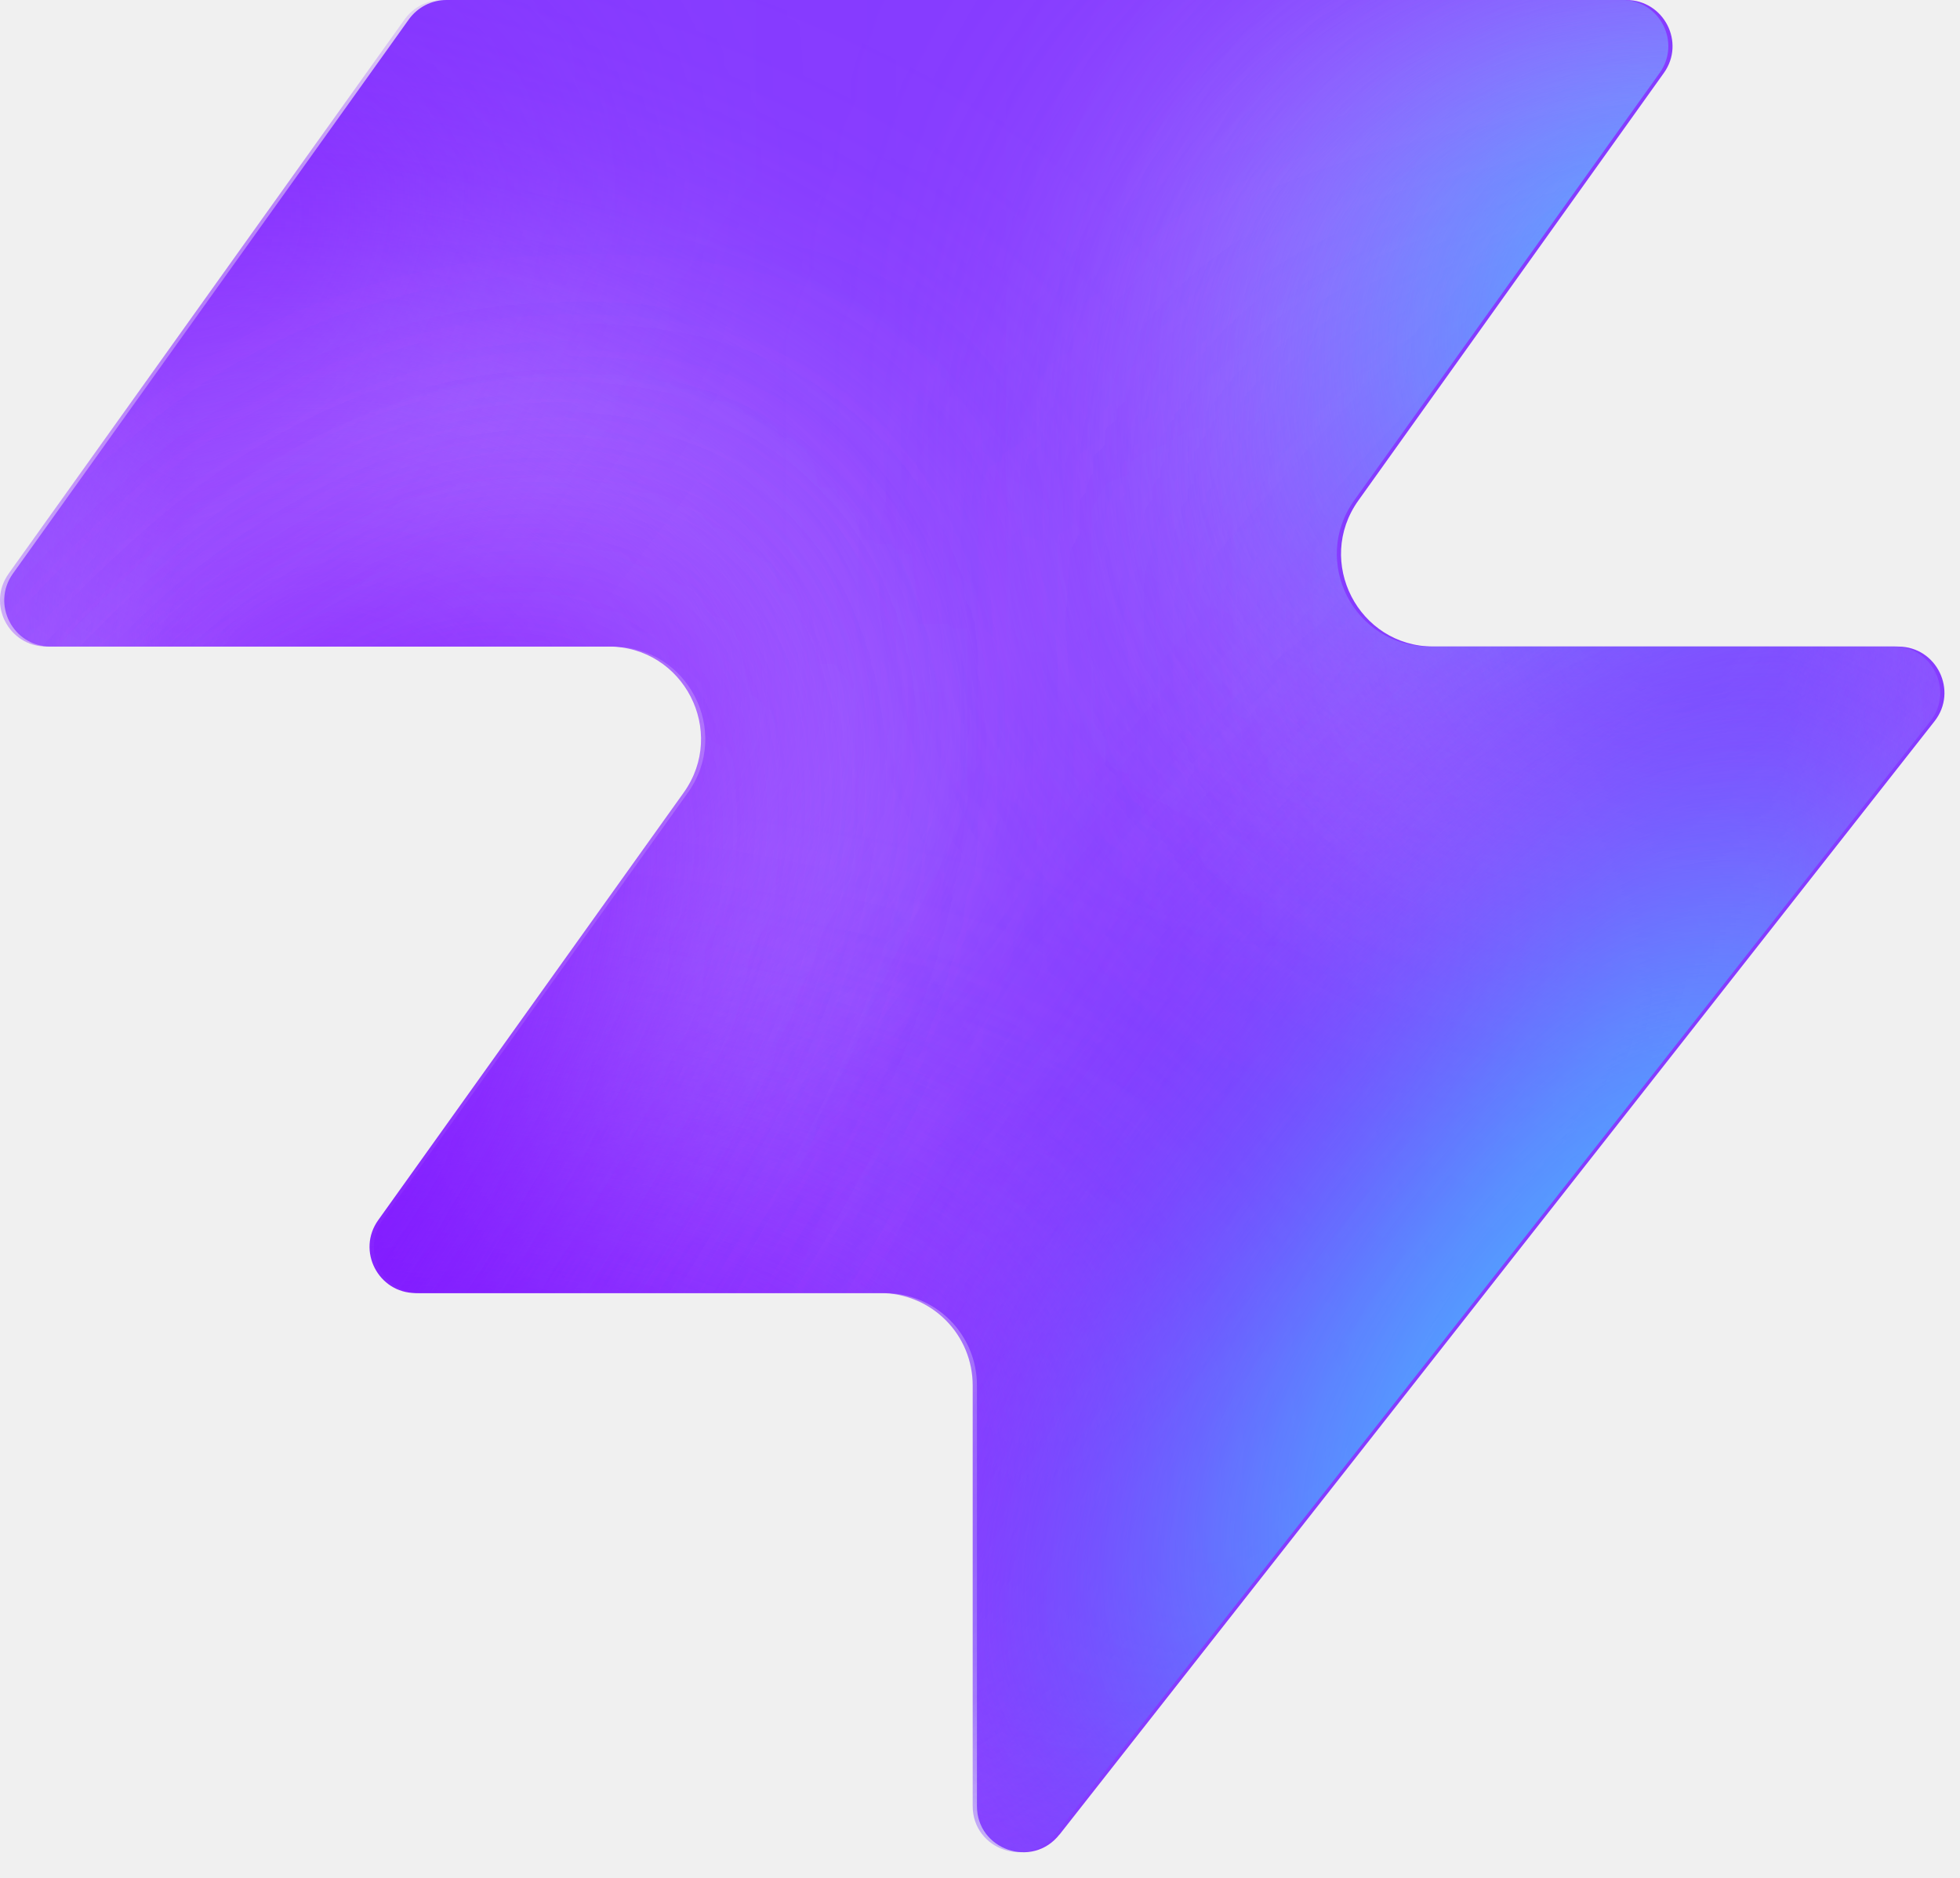
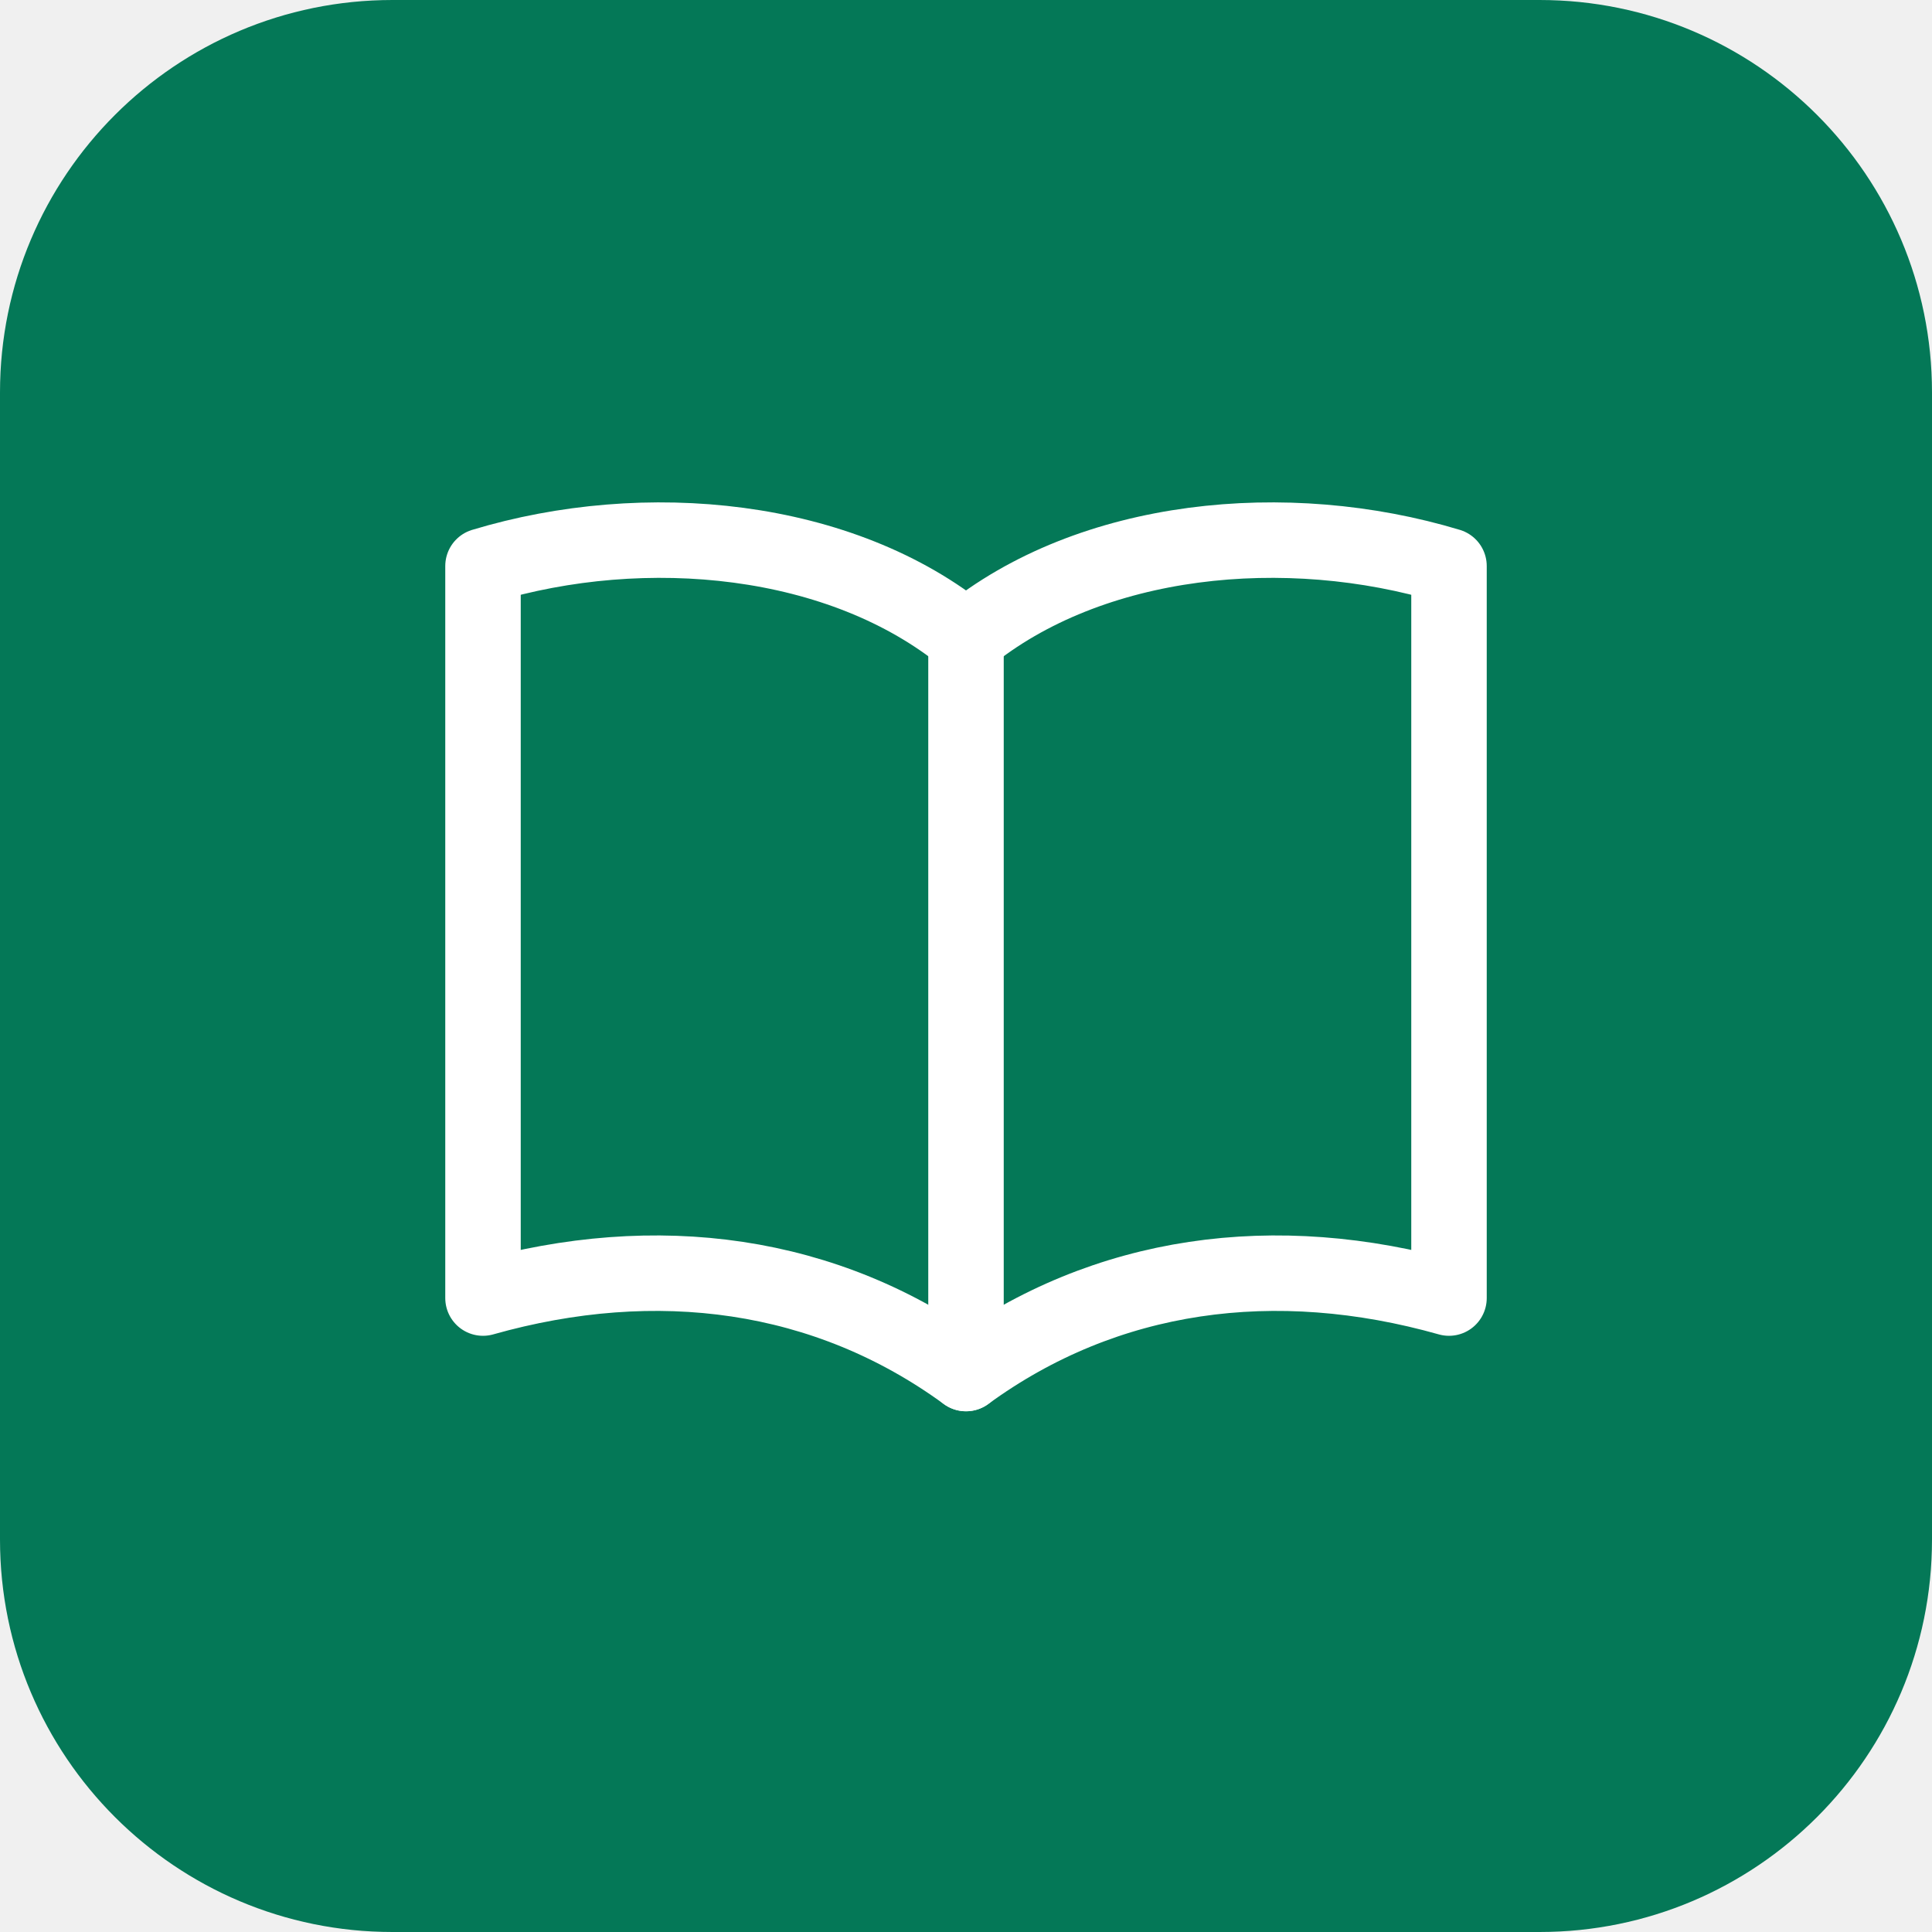
- <svg xmlns="http://www.w3.org/2000/svg" width="48" height="46" fill="none" viewBox="0 0 48 46">
-   <path fill="#863bff" d="M25.946 44.938c-.664.845-2.021.375-2.021-.698V33.937a2.26 2.26 0 0 0-2.262-2.262H10.287c-.92 0-1.456-1.04-.92-1.788l7.48-10.471c1.07-1.497 0-3.578-1.842-3.578H1.237c-.92 0-1.456-1.04-.92-1.788L10.013.474c.214-.297.556-.474.92-.474h28.894c.92 0 1.456 1.04.92 1.788l-7.48 10.471c-1.07 1.498 0 3.579 1.842 3.579h11.377c.943 0 1.473 1.088.89 1.83L25.947 44.94z" style="fill:#863bff;fill:color(display-p3 .525 .23 1);fill-opacity:1" />
-   <mask id="a" width="48" height="46" x="0" y="0" maskUnits="userSpaceOnUse" style="mask-type:alpha">
-     <path fill="#000" d="M25.842 44.938c-.664.844-2.021.375-2.021-.698V33.937a2.26 2.26 0 0 0-2.262-2.262H10.183c-.92 0-1.456-1.04-.92-1.788l7.48-10.471c1.07-1.498 0-3.579-1.842-3.579H1.133c-.92 0-1.456-1.04-.92-1.787L9.91.473c.214-.297.556-.474.92-.474h28.894c.92 0 1.456 1.04.92 1.788l-7.48 10.471c-1.07 1.498 0 3.578 1.842 3.578h11.377c.943 0 1.473 1.088.89 1.832L25.843 44.94z" style="fill:#000;fill-opacity:1" />
-   </mask>
-   <g mask="url(#a)">
-     <g filter="url(#b)">
-       <ellipse cx="5.508" cy="14.704" fill="#ede6ff" rx="5.508" ry="14.704" style="fill:#ede6ff;fill:color(display-p3 .927 .903 1);fill-opacity:1" transform="matrix(.00324 1 1 -.00324 -4.47 31.516)" />
-     </g>
-     <g filter="url(#c)">
-       <ellipse cx="10.399" cy="29.851" fill="#ede6ff" rx="10.399" ry="29.851" style="fill:#ede6ff;fill:color(display-p3 .927 .903 1);fill-opacity:1" transform="matrix(.00324 1 1 -.00324 -39.328 7.883)" />
-     </g>
-     <g filter="url(#d)">
-       <ellipse cx="5.508" cy="30.487" fill="#7e14ff" rx="5.508" ry="30.487" style="fill:#7e14ff;fill:color(display-p3 .492 .077 1);fill-opacity:1" transform="rotate(89.814 -25.913 -14.639)scale(1 -1)" />
-     </g>
-     <g filter="url(#e)">
-       <ellipse cx="5.508" cy="30.599" fill="#7e14ff" rx="5.508" ry="30.599" style="fill:#7e14ff;fill:color(display-p3 .492 .077 1);fill-opacity:1" transform="rotate(89.814 -32.644 -3.334)scale(1 -1)" />
-     </g>
-     <g filter="url(#f)">
-       <ellipse cx="5.508" cy="30.599" fill="#7e14ff" rx="5.508" ry="30.599" style="fill:#7e14ff;fill:color(display-p3 .492 .077 1);fill-opacity:1" transform="matrix(.00324 1 1 -.00324 -34.34 30.47)" />
-     </g>
-     <g filter="url(#g)">
-       <ellipse cx="14.072" cy="22.078" fill="#ede6ff" rx="14.072" ry="22.078" style="fill:#ede6ff;fill:color(display-p3 .927 .903 1);fill-opacity:1" transform="rotate(93.35 24.506 48.493)scale(-1 1)" />
-     </g>
-     <g filter="url(#h)">
-       <ellipse cx="3.47" cy="21.501" fill="#7e14ff" rx="3.47" ry="21.501" style="fill:#7e14ff;fill:color(display-p3 .492 .077 1);fill-opacity:1" transform="rotate(89.009 28.708 47.59)scale(-1 1)" />
-     </g>
-     <g filter="url(#i)">
-       <ellipse cx="3.47" cy="21.501" fill="#7e14ff" rx="3.47" ry="21.501" style="fill:#7e14ff;fill:color(display-p3 .492 .077 1);fill-opacity:1" transform="rotate(89.009 28.708 47.59)scale(-1 1)" />
-     </g>
-     <g filter="url(#j)">
-       <ellipse cx=".387" cy="8.972" fill="#7e14ff" rx="4.407" ry="29.108" style="fill:#7e14ff;fill:color(display-p3 .492 .077 1);fill-opacity:1" transform="rotate(39.51 .387 8.972)" />
-     </g>
-     <g filter="url(#k)">
-       <ellipse cx="47.523" cy="-6.092" fill="#7e14ff" rx="4.407" ry="29.108" style="fill:#7e14ff;fill:color(display-p3 .492 .077 1);fill-opacity:1" transform="rotate(37.892 47.523 -6.092)" />
-     </g>
-     <g filter="url(#l)">
-       <ellipse cx="41.412" cy="6.333" fill="#47bfff" rx="5.971" ry="9.665" style="fill:#47bfff;fill:color(display-p3 .28 .748 1);fill-opacity:1" transform="rotate(37.892 41.412 6.333)" />
-     </g>
-     <g filter="url(#m)">
-       <ellipse cx="-1.879" cy="38.332" fill="#7e14ff" rx="4.407" ry="29.108" style="fill:#7e14ff;fill:color(display-p3 .492 .077 1);fill-opacity:1" transform="rotate(37.892 -1.88 38.332)" />
-     </g>
-     <g filter="url(#n)">
-       <ellipse cx="-1.879" cy="38.332" fill="#7e14ff" rx="4.407" ry="29.108" style="fill:#7e14ff;fill:color(display-p3 .492 .077 1);fill-opacity:1" transform="rotate(37.892 -1.88 38.332)" />
-     </g>
-     <g filter="url(#o)">
-       <ellipse cx="35.651" cy="29.907" fill="#7e14ff" rx="4.407" ry="29.108" style="fill:#7e14ff;fill:color(display-p3 .492 .077 1);fill-opacity:1" transform="rotate(37.892 35.651 29.907)" />
-     </g>
-     <g filter="url(#p)">
-       <ellipse cx="38.418" cy="32.4" fill="#47bfff" rx="5.971" ry="15.297" style="fill:#47bfff;fill:color(display-p3 .28 .748 1);fill-opacity:1" transform="rotate(37.892 38.418 32.4)" />
-     </g>
+ <svg xmlns="http://www.w3.org/2000/svg" viewBox="0 0 512 512">
+   <rect width="512" height="512" rx="104" fill="#047857" />
+   <g fill="none" stroke="white" stroke-width="20" stroke-linecap="round" stroke-linejoin="round">
+     <path d="M256 169C223 142 171 137 128 150V344C174 331 219 337 256 364C293 337 338 331 384 344V150C341 137 289 142 256 169Z" />
+     <path d="M256 169V364" />
  </g>
-   <defs>
-     <filter id="b" width="60.045" height="41.654" x="-19.77" y="16.149" color-interpolation-filters="sRGB" filterUnits="userSpaceOnUse">
-       <feFlood flood-opacity="0" result="BackgroundImageFix" />
-       <feBlend in="SourceGraphic" in2="BackgroundImageFix" result="shape" />
-       <feGaussianBlur result="effect1_foregroundBlur_2002_17158" stdDeviation="7.659" />
-     </filter>
-     <filter id="c" width="90.34" height="51.437" x="-54.613" y="-7.533" color-interpolation-filters="sRGB" filterUnits="userSpaceOnUse">
-       <feFlood flood-opacity="0" result="BackgroundImageFix" />
-       <feBlend in="SourceGraphic" in2="BackgroundImageFix" result="shape" />
-       <feGaussianBlur result="effect1_foregroundBlur_2002_17158" stdDeviation="7.659" />
-     </filter>
-     <filter id="d" width="79.355" height="29.4" x="-49.64" y="2.03" color-interpolation-filters="sRGB" filterUnits="userSpaceOnUse">
-       <feFlood flood-opacity="0" result="BackgroundImageFix" />
-       <feBlend in="SourceGraphic" in2="BackgroundImageFix" result="shape" />
-       <feGaussianBlur result="effect1_foregroundBlur_2002_17158" stdDeviation="4.596" />
-     </filter>
-     <filter id="e" width="79.579" height="29.4" x="-45.045" y="20.029" color-interpolation-filters="sRGB" filterUnits="userSpaceOnUse">
-       <feFlood flood-opacity="0" result="BackgroundImageFix" />
-       <feBlend in="SourceGraphic" in2="BackgroundImageFix" result="shape" />
-       <feGaussianBlur result="effect1_foregroundBlur_2002_17158" stdDeviation="4.596" />
-     </filter>
-     <filter id="f" width="79.579" height="29.4" x="-43.513" y="21.178" color-interpolation-filters="sRGB" filterUnits="userSpaceOnUse">
-       <feFlood flood-opacity="0" result="BackgroundImageFix" />
-       <feBlend in="SourceGraphic" in2="BackgroundImageFix" result="shape" />
-       <feGaussianBlur result="effect1_foregroundBlur_2002_17158" stdDeviation="4.596" />
-     </filter>
-     <filter id="g" width="74.749" height="58.852" x="15.756" y="-17.901" color-interpolation-filters="sRGB" filterUnits="userSpaceOnUse">
-       <feFlood flood-opacity="0" result="BackgroundImageFix" />
-       <feBlend in="SourceGraphic" in2="BackgroundImageFix" result="shape" />
-       <feGaussianBlur result="effect1_foregroundBlur_2002_17158" stdDeviation="7.659" />
-     </filter>
-     <filter id="h" width="61.377" height="25.362" x="23.548" y="2.284" color-interpolation-filters="sRGB" filterUnits="userSpaceOnUse">
-       <feFlood flood-opacity="0" result="BackgroundImageFix" />
-       <feBlend in="SourceGraphic" in2="BackgroundImageFix" result="shape" />
-       <feGaussianBlur result="effect1_foregroundBlur_2002_17158" stdDeviation="4.596" />
-     </filter>
-     <filter id="i" width="61.377" height="25.362" x="23.548" y="2.284" color-interpolation-filters="sRGB" filterUnits="userSpaceOnUse">
-       <feFlood flood-opacity="0" result="BackgroundImageFix" />
-       <feBlend in="SourceGraphic" in2="BackgroundImageFix" result="shape" />
-       <feGaussianBlur result="effect1_foregroundBlur_2002_17158" stdDeviation="4.596" />
-     </filter>
-     <filter id="j" width="56.045" height="63.649" x="-27.636" y="-22.853" color-interpolation-filters="sRGB" filterUnits="userSpaceOnUse">
-       <feFlood flood-opacity="0" result="BackgroundImageFix" />
-       <feBlend in="SourceGraphic" in2="BackgroundImageFix" result="shape" />
-       <feGaussianBlur result="effect1_foregroundBlur_2002_17158" stdDeviation="4.596" />
-     </filter>
-     <filter id="k" width="54.814" height="64.646" x="20.116" y="-38.415" color-interpolation-filters="sRGB" filterUnits="userSpaceOnUse">
-       <feFlood flood-opacity="0" result="BackgroundImageFix" />
-       <feBlend in="SourceGraphic" in2="BackgroundImageFix" result="shape" />
-       <feGaussianBlur result="effect1_foregroundBlur_2002_17158" stdDeviation="4.596" />
-     </filter>
-     <filter id="l" width="33.541" height="35.313" x="24.641" y="-11.323" color-interpolation-filters="sRGB" filterUnits="userSpaceOnUse">
-       <feFlood flood-opacity="0" result="BackgroundImageFix" />
-       <feBlend in="SourceGraphic" in2="BackgroundImageFix" result="shape" />
-       <feGaussianBlur result="effect1_foregroundBlur_2002_17158" stdDeviation="4.596" />
-     </filter>
-     <filter id="m" width="54.814" height="64.646" x="-29.286" y="6.009" color-interpolation-filters="sRGB" filterUnits="userSpaceOnUse">
-       <feFlood flood-opacity="0" result="BackgroundImageFix" />
-       <feBlend in="SourceGraphic" in2="BackgroundImageFix" result="shape" />
-       <feGaussianBlur result="effect1_foregroundBlur_2002_17158" stdDeviation="4.596" />
-     </filter>
-     <filter id="n" width="54.814" height="64.646" x="-29.286" y="6.009" color-interpolation-filters="sRGB" filterUnits="userSpaceOnUse">
-       <feFlood flood-opacity="0" result="BackgroundImageFix" />
-       <feBlend in="SourceGraphic" in2="BackgroundImageFix" result="shape" />
-       <feGaussianBlur result="effect1_foregroundBlur_2002_17158" stdDeviation="4.596" />
-     </filter>
-     <filter id="o" width="54.814" height="64.646" x="8.244" y="-2.416" color-interpolation-filters="sRGB" filterUnits="userSpaceOnUse">
-       <feFlood flood-opacity="0" result="BackgroundImageFix" />
-       <feBlend in="SourceGraphic" in2="BackgroundImageFix" result="shape" />
-       <feGaussianBlur result="effect1_foregroundBlur_2002_17158" stdDeviation="4.596" />
-     </filter>
-     <filter id="p" width="39.409" height="43.623" x="18.713" y="10.588" color-interpolation-filters="sRGB" filterUnits="userSpaceOnUse">
-       <feFlood flood-opacity="0" result="BackgroundImageFix" />
-       <feBlend in="SourceGraphic" in2="BackgroundImageFix" result="shape" />
-       <feGaussianBlur result="effect1_foregroundBlur_2002_17158" stdDeviation="4.596" />
-     </filter>
-   </defs>
</svg>
